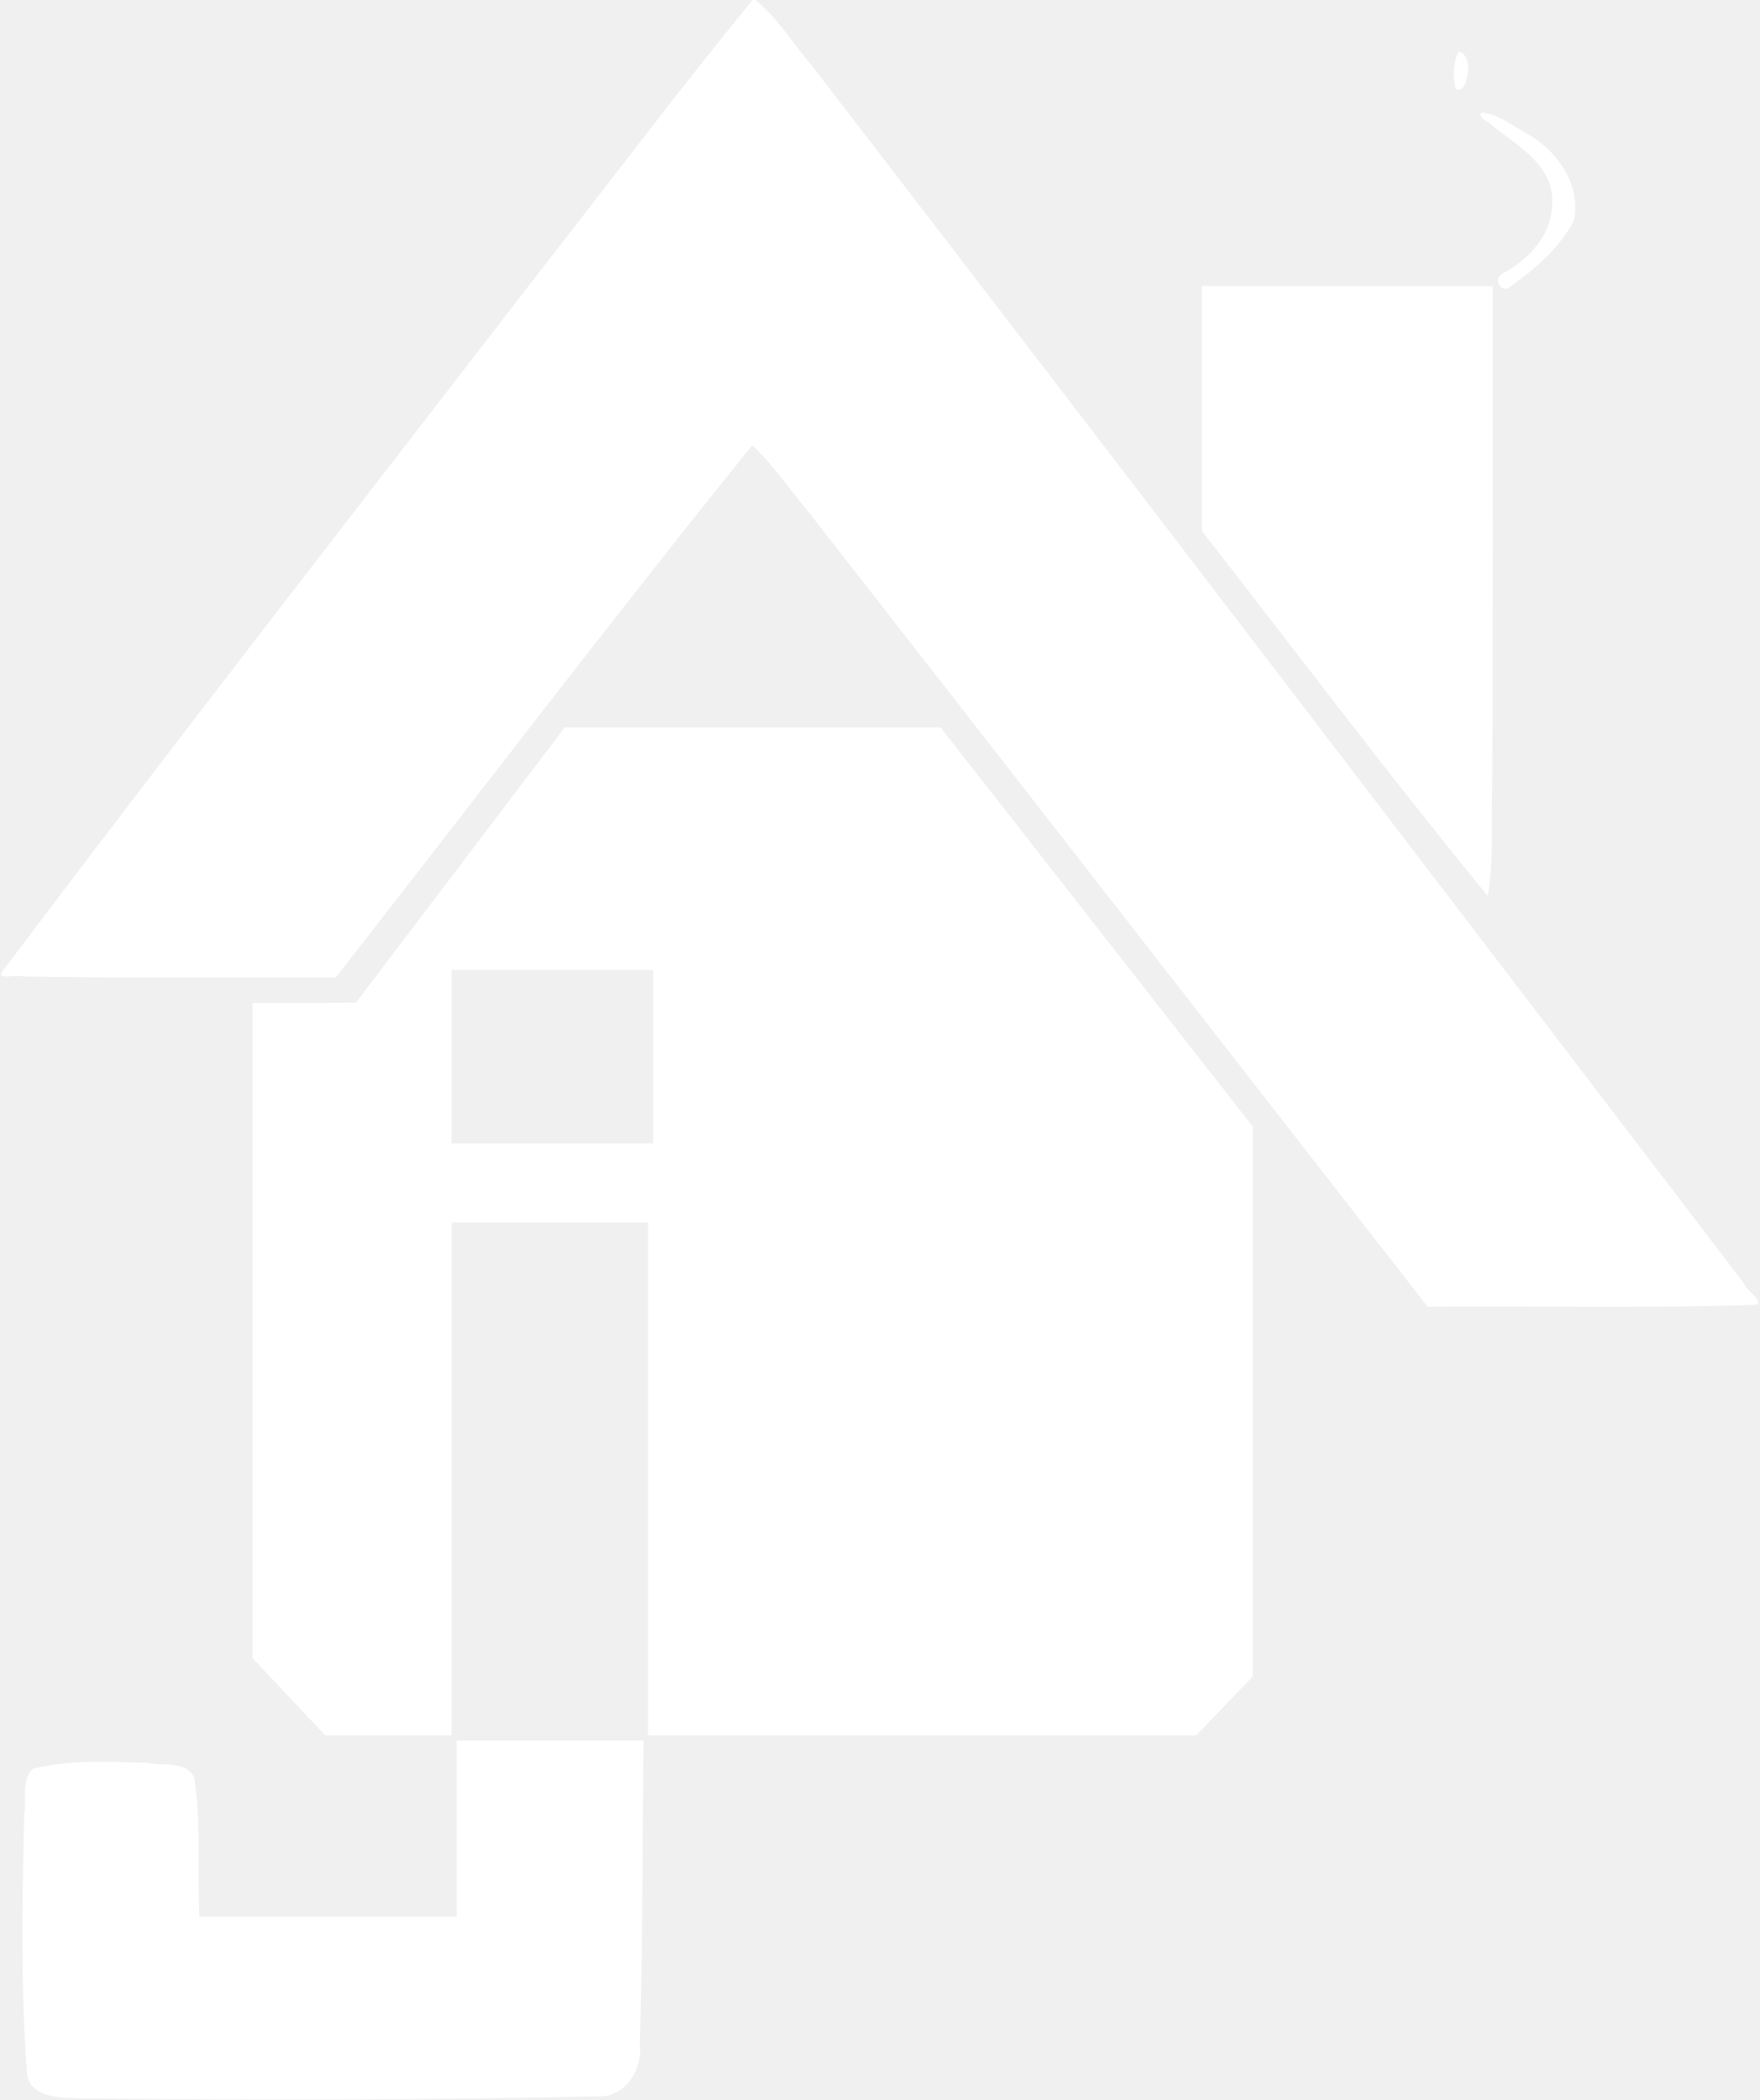
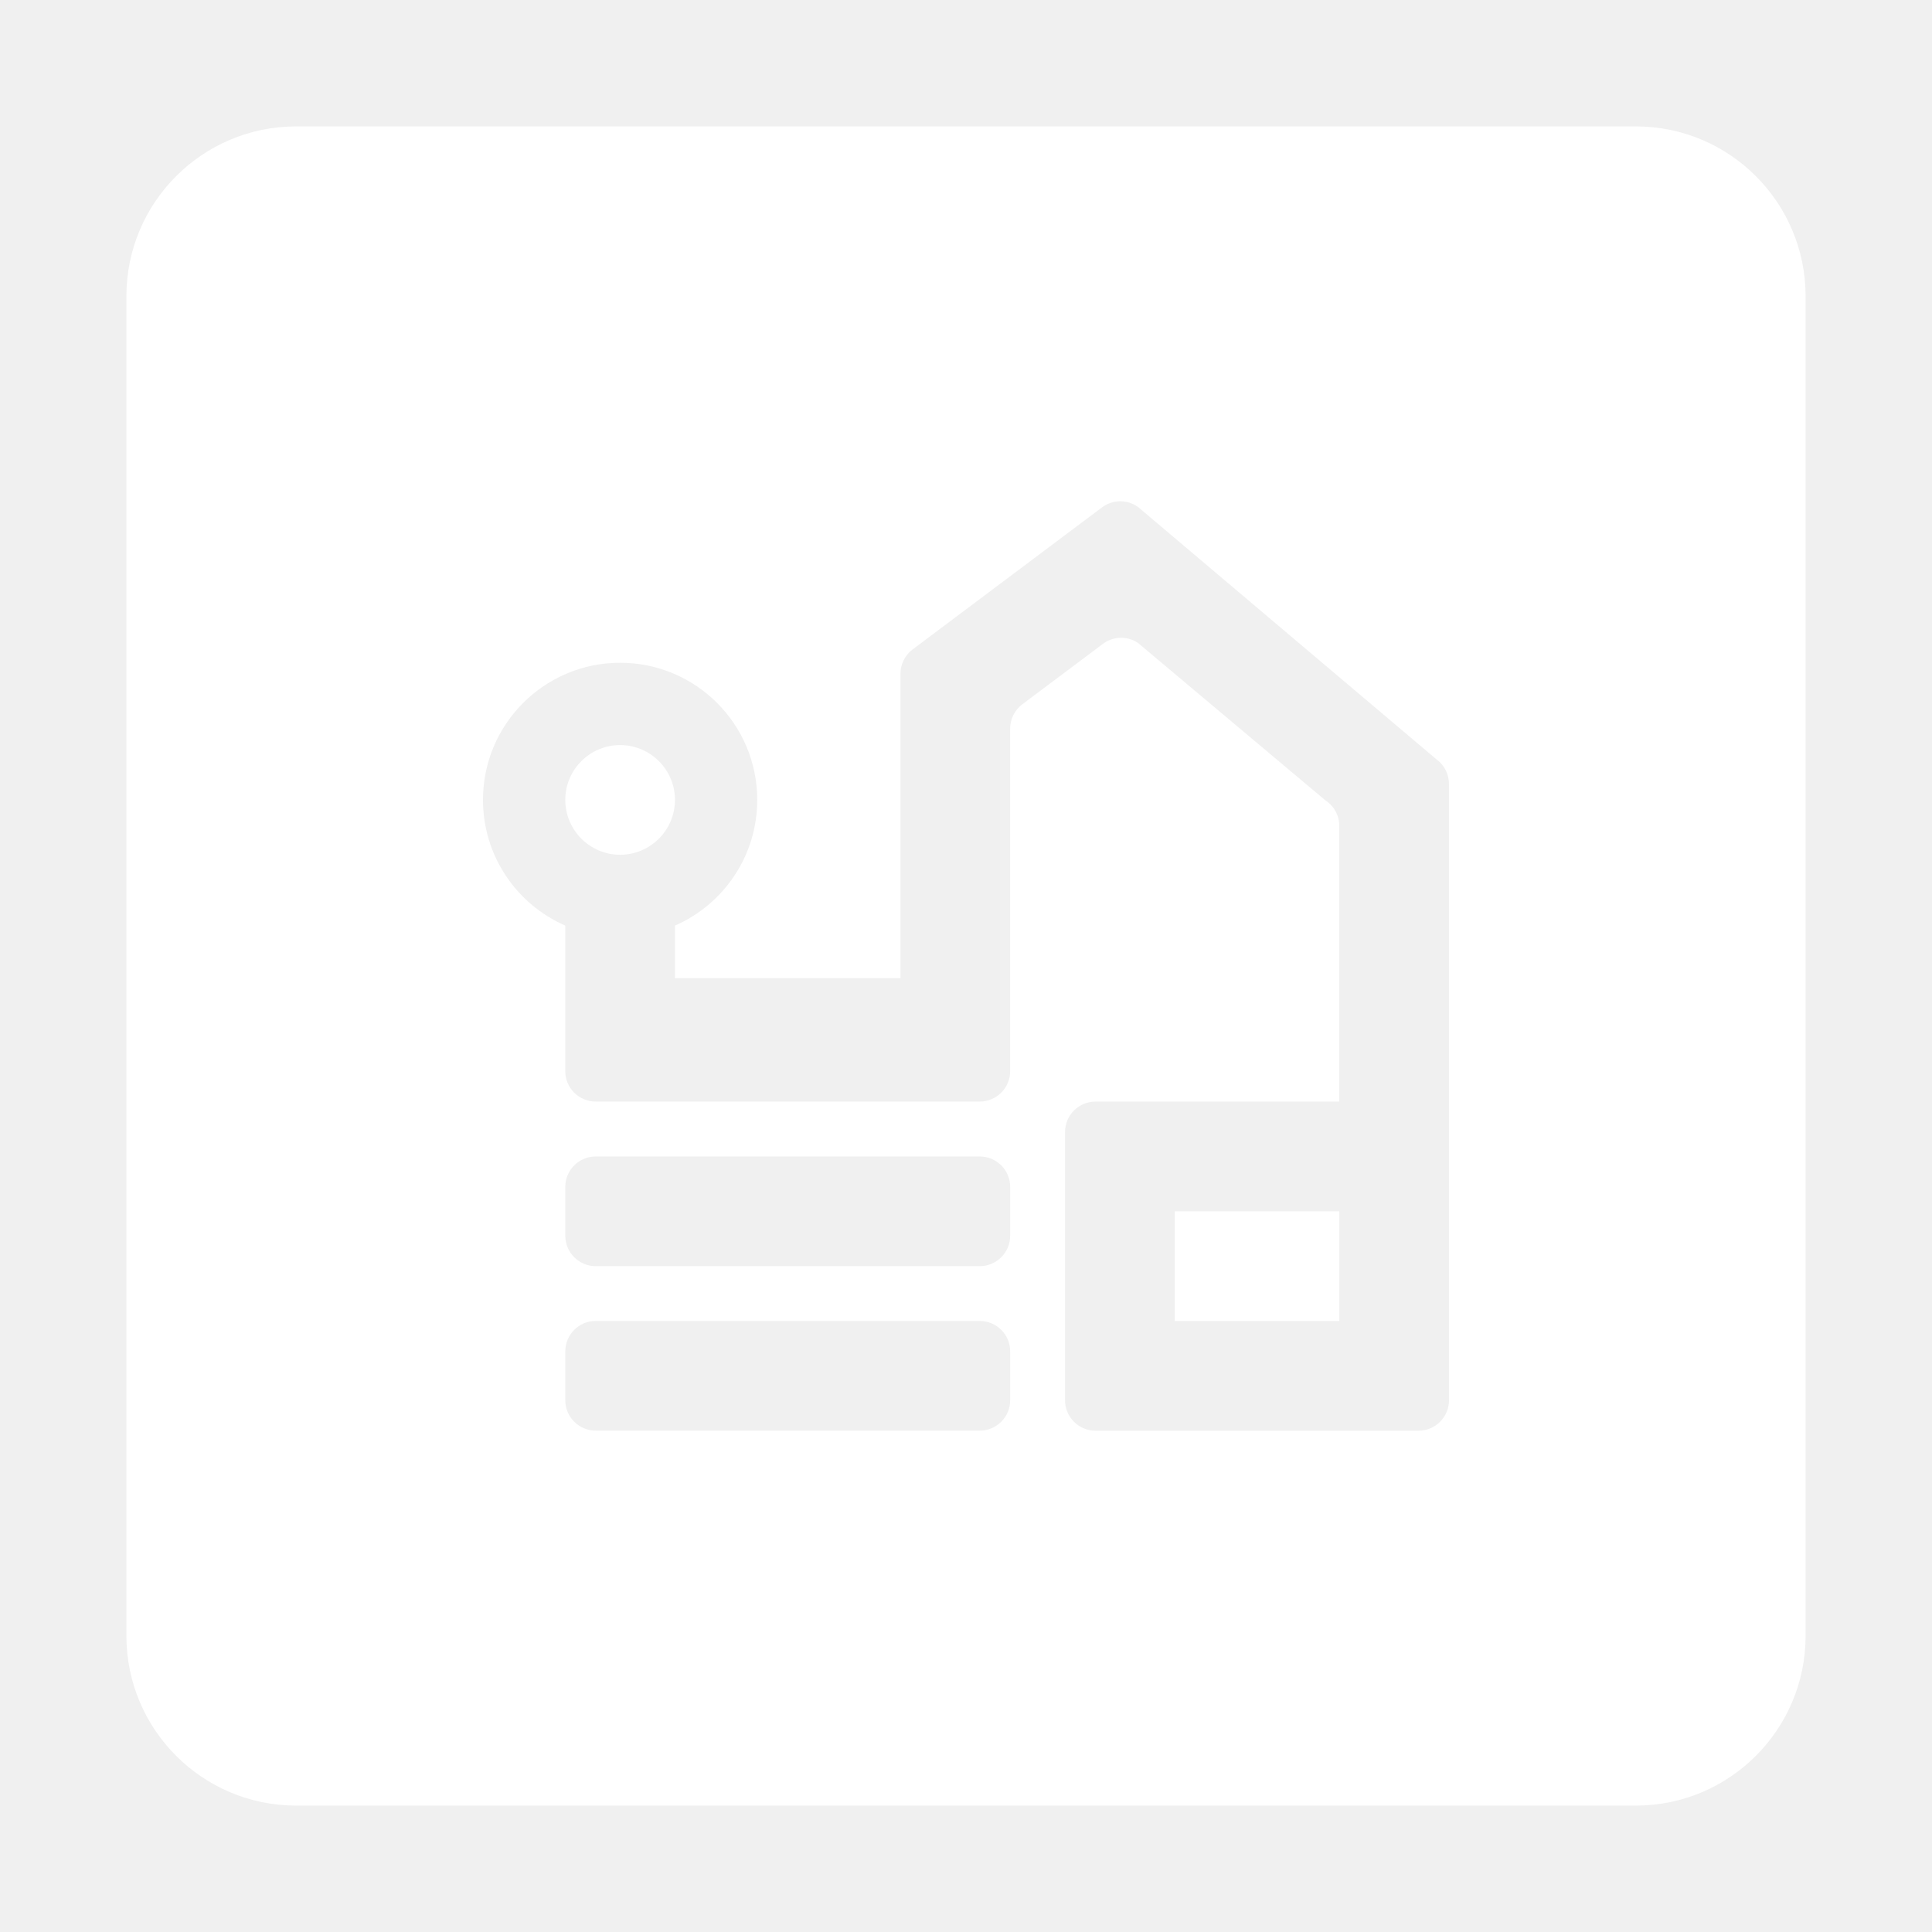
- <svg xmlns="http://www.w3.org/2000/svg" width="250.356" height="298.83" id="svg2" version="1.1">
-   <defs id="defs4">
-     </defs>
-   <g id="layer1" transform="translate(-220.3789,-333.7466)">
-     <path style="fill:#ffffff;fill-opacity:1;stroke:none" d="m 327.52,333.669 c -10.737,13.101 -20.928,26.703 -31.382,40.053 -25.234,32.721 -50.611,65.336 -75.483,98.333 -0.851,1.208 2.418,0.282 3.029,0.646 14.818,0.244 29.638,0.113 44.457,0.148 19.744,-25.25 39.119,-50.797 59.264,-75.729 2.963,2.675 5.372,6.361 8.026,9.491 29.407,37.656 58.702,75.4 88.082,113.078 15.562,-0.119 31.139,0.268 46.692,-0.272 1.316,-0.394 -1.546,-2.197 -1.703,-3.057 -44.055,-57.702 -88.088,-115.423 -132.364,-172.956 -2.769,-3.229 -5.032,-7.057 -8.359,-9.722 -0.084,-0.032 -0.175,-0.029 -0.261,-0.011 z" id="path2814" />
-     <path style="fill:#ffffff;fill-opacity:1;stroke:none" d="m 171.001,58.121 c 0,5.806 0,11.612 0,17.417 13.5,17.355 26.75,34.935 40.667,51.946 0.915,-4.797 0.429,-9.912 0.644,-14.83 0.146,-23.983 0.056,-47.967 0.082,-71.95 -13.798,0 -27.595,0 -41.393,0 0,5.806 0,11.612 0,17.417 z" id="path2816" transform="translate(220.3789,333.7466)" />
-     <path style="fill:#ffffff;fill-opacity:1;stroke:none" d="m 210.806,16.024 c -0.738,0.758 1.399,1.434 1.704,2.017 3.717,2.834 9.011,5.933 8.304,11.406 -0.224,4.327 -3.5,7.578 -7.092,9.531 -1.431,0.842 0.121,3.066 1.35,1.657 3.511,-2.47 6.945,-5.492 8.919,-9.35 0.961,-5.29 -2.645,-10.177 -7.181,-12.522 -1.884,-1.034 -3.798,-2.621 -6.004,-2.739 z" id="path2818" transform="translate(220.3789,333.7466)" />
-     <path style="fill:#ffffff;fill-opacity:1;stroke:none" d="m 207.583,7.355 c -0.884,1.397 -0.849,3.634 -0.488,5.265 1.234,0.793 1.756,-1.746 1.827,-2.632 0.061,-0.947 -0.258,-2.426 -1.339,-2.632 z" id="path2820" transform="translate(220.3789,333.7466)" />
-     <path style="fill:#ffffff;fill-opacity:1;stroke:none" d="m 65.498,123.104 c -4.955,6.528 -9.91,13.056 -14.864,19.585 -4.902,0.015 -9.804,0.03 -14.705,0.045 0,31.068 0,62.135 0,93.203 3.449,3.669 6.899,7.338 10.348,11.006 5.991,0 11.982,0 17.973,0 0,-24.328 0,-48.655 0,-72.983 9.32,0 18.639,0 27.959,0 0,24.328 0,48.655 0,72.983 25.996,0 51.991,0 77.987,0 2.686,-2.802 5.375,-5.601 8.068,-8.397 0,-26.071 0,-52.142 0,-78.214 -14.814,-18.936 -29.626,-37.873 -44.434,-56.814 -17.826,0 -35.652,0 -53.478,0 -4.951,6.528 -9.902,13.056 -14.853,19.585 z m 13.094,14.91 c 4.781,0 9.562,0 14.342,0 0,8.23 0,16.46 0,24.691 -9.562,0 -19.123,0 -28.685,0 0,-8.23 0,-16.46 0,-24.691 4.781,0 9.562,0 14.342,0 z" id="path2824" transform="translate(220.3789,333.7466)" />
-     <path style="fill:#ffffff;fill-opacity:1;stroke:none" d="m 64.976,260.196 c 0,4.176 0,8.351 0,12.527 -12.202,0 -24.403,0 -36.605,0 -0.313,-6.567 0.253,-13.222 -0.726,-19.732 -1.055,-2.493 -4.518,-1.649 -6.694,-2.132 -5.395,-0.17 -10.97,-0.472 -16.238,0.827 -1.789,1.611 -0.868,4.558 -1.275,6.705 -0.261,12.297 -0.517,24.641 0.424,36.912 0.743,3.453 5.192,3.17 7.92,3.302 24.689,0.225 49.388,0.239 74.072,-0.306 3.485,-0.361 5.627,-4.141 5.179,-7.443 0.442,-14.39 0.353,-28.791 0.529,-43.186 -8.862,0 -17.724,0 -26.586,0 0,4.176 0,8.351 0,12.527 z" id="path2826" transform="translate(220.3789,333.7466)" />
+ <svg xmlns="http://www.w3.org/2000/svg" id="logo-jeedom-sans-nom-blanc" viewBox="0 0 1024 1024">
+   <defs>
+     <style>.cls-1{fill:#fff;}.cls-2{fill:#00ff18;opacity:0;}</style>
+   </defs>
+   <g id="Transparent-background_-_copie_5">
+     <rect id="_Rectangle_" class="cls-2" width="1024" height="1024" />
+   </g>
+   <g id="Jeedom-logomark-color_-_copie_5">
+     <rect class="cls-1" x="622.64" y="642.02" width="87.22" height="58.15" />
+     <path class="cls-1" d="M328.68,394.9c-16.03,0-29.07,13.04-29.07,29.07s13.04,29.07,29.07,29.07,29.07-13.04,29.07-29.07-13.04-29.07-29.07-29.07Z" />
+     <path class="cls-1" d="M867,67H157c-49.71,0-90,40.29-90,90v710c0,49.71,40.29,90,90,90h710c49.71,0,90-40.29,90-90V157c0-49.71-40.29-90-90-90ZM535.42,742.12c0,8.92-7.23,16.15-16.15,16.15h-203.51c-8.92,0-16.15-7.23-16.15-16.15v-25.84c0-8.92,7.23-16.15,16.15-16.15h203.51c8.92,0,16.15,7.23,16.15,16.15v25.84ZM535.42,654.94c0,8.92-7.23,16.15-16.15,16.15h-203.51c-8.92,0-16.15-7.23-16.15-16.15v-25.84c0-8.92,7.23-16.15,16.15-16.15h203.51c8.92,0,16.15,7.23,16.15,16.15v25.84ZM768,742.15c0,8.92-7.23,16.15-16.15,16.15h-171.21c-8.92,0-16.15-7.23-16.15-16.15v-142.13c0-8.92,7.23-16.15,16.15-16.15h129.21v-146.11c0-5.47-2.77-10.56-7.35-13.54l-99.48-83.56c-5.68-3.69-13.07-3.45-18.49.62l-42.66,31.99c-4.07,3.05-6.46,7.84-6.46,12.92v181.52c0,8.92-7.23,16.15-16.15,16.15h-203.51c-8.92,0-16.15-7.23-16.15-16.15v-77.12c-25.67-11.22-43.61-36.82-43.61-66.63,0-40.14,32.54-72.68,72.68-72.68s72.68,32.54,72.68,72.68c0,29.8-17.94,55.41-43.61,66.63v27.86h119.52v-161.33c0-5.08,2.39-9.87,6.46-12.92l100.37-75.28c5.63-4.22,13.35-4.31,19.08-.22l158.05,133.66c4.24,3.03,6.76,7.93,6.76,13.14v326.65Z" />
  </g>
</svg>
